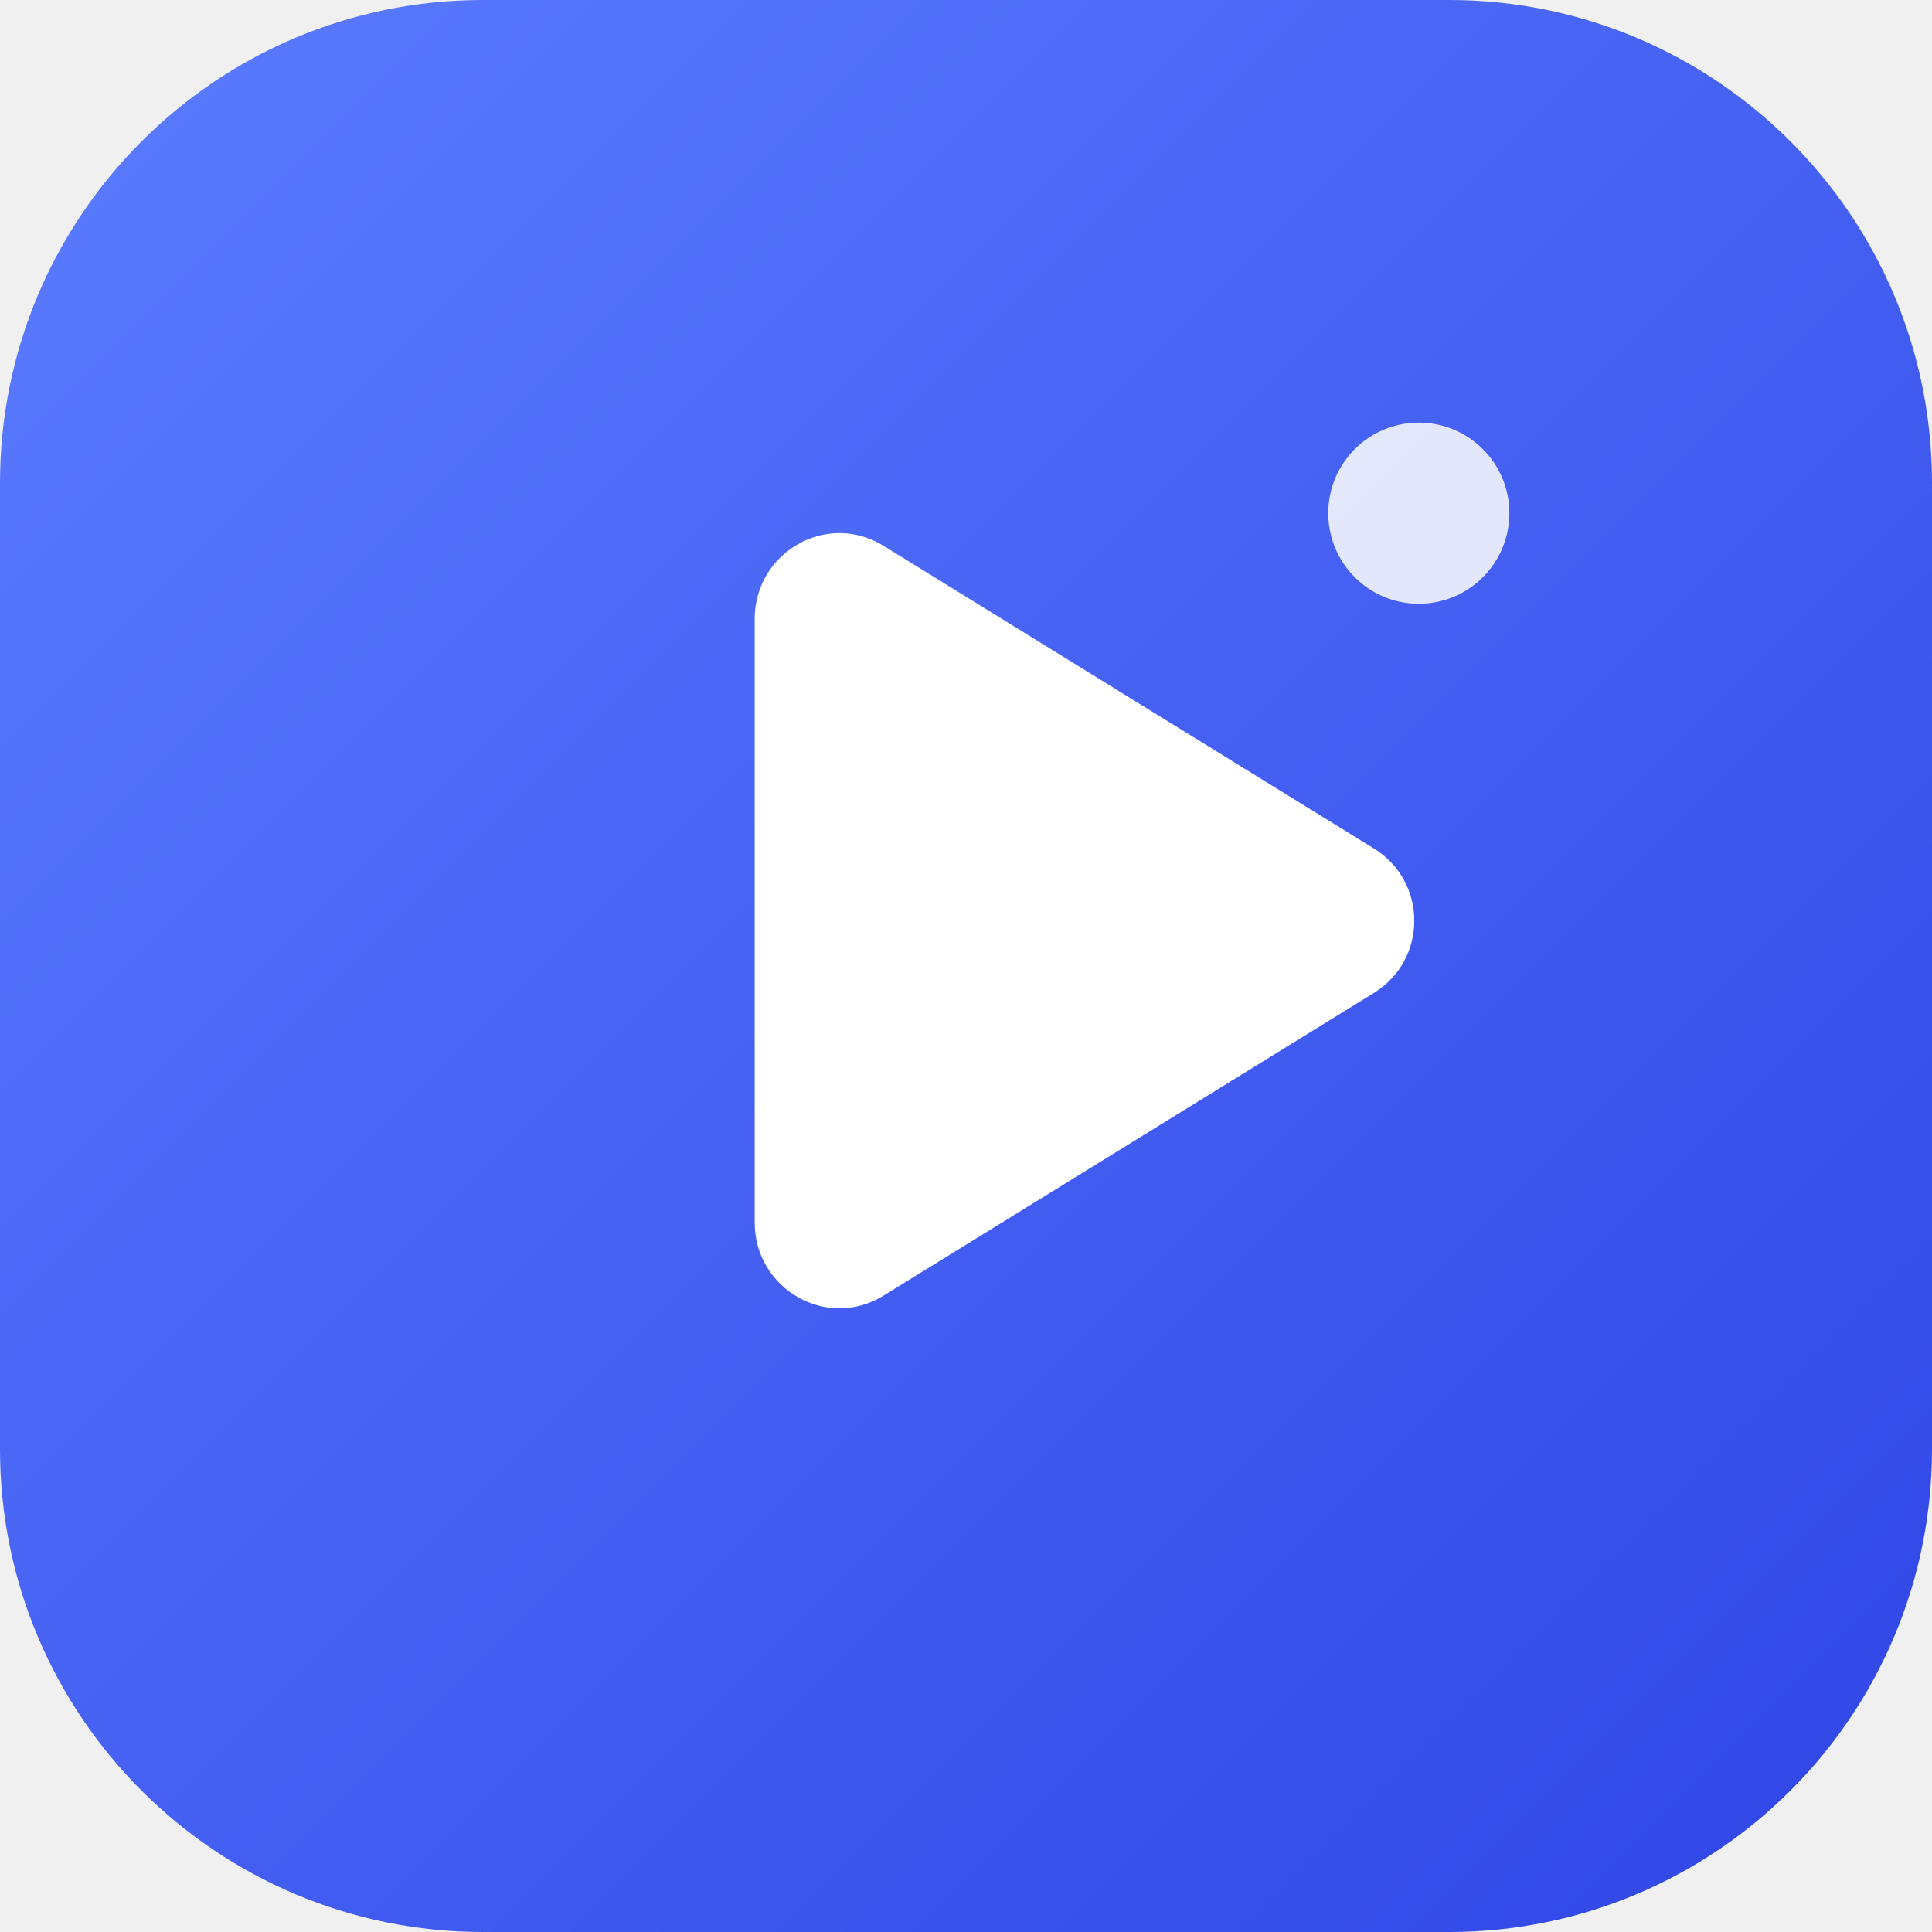
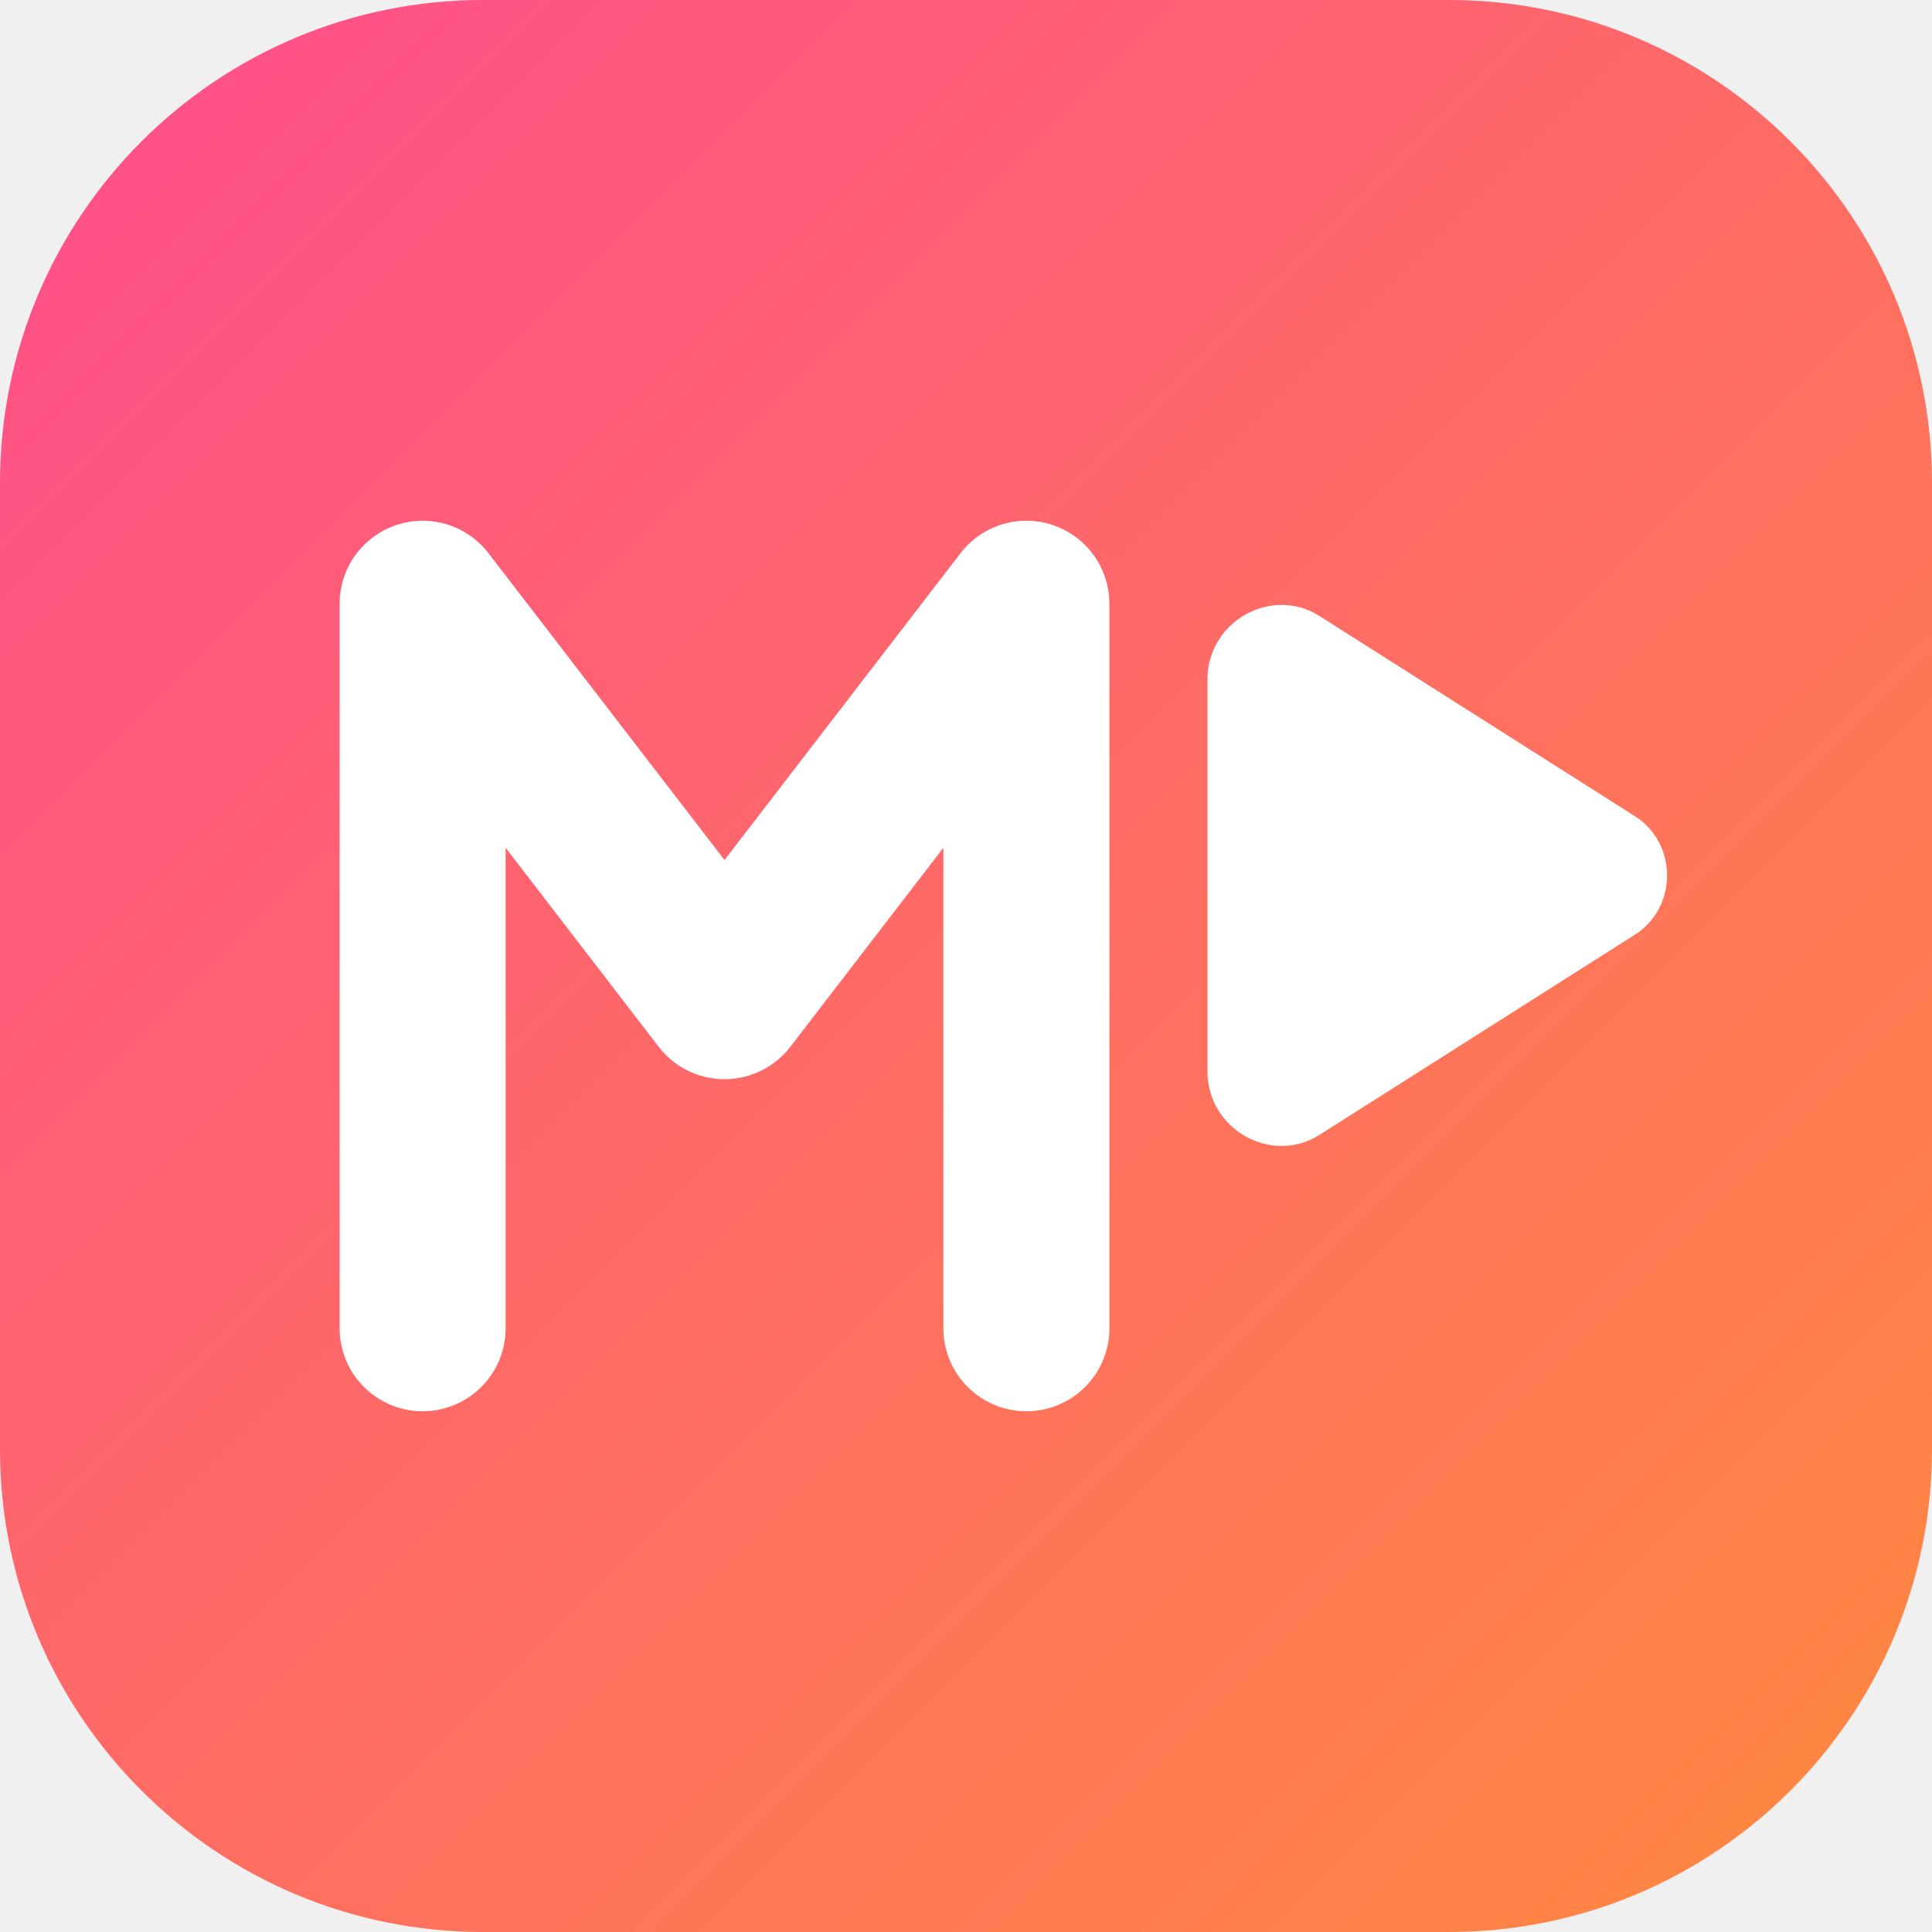
<svg xmlns="http://www.w3.org/2000/svg" viewBox="0 0 64 64">
  <defs>
    <linearGradient id="t" x1="0" y1="0" x2="64" y2="64" gradientUnits="userSpaceOnUse">
-       <stop offset="0" stop-color="#5B7CFF" />
-       <stop offset="1" stop-color="#2F45E6" />
+       <stop offset="0" stop-color="#FF4D8D" />
+       <stop offset="1" stop-color="#FF8A3D" />
    </linearGradient>
  </defs>
  <rect width="64" height="64" rx="16" fill="url(#t)" />
-   <path d="M25 20.5c0-2.2 2.4-3.6 4.3-2.4l16.2 10c1.8 1.1 1.8 3.7 0 4.8l-16.2 10c-1.9 1.2-4.3-.2-4.3-2.4z" fill="#fff" />
-   <circle cx="47" cy="17" r="3" fill="#fff" opacity="0.85" />
+   <path d="M14 44V20l10 13 10-13v24" fill="none" stroke="#fff" stroke-width="5.5" stroke-linecap="round" stroke-linejoin="round" />
+   <path d="M40 22.5c0-1.9 2.1-3.1 3.7-2.1l10.4 6.6c1.5.9 1.5 3.1 0 4l-10.4 6.6c-1.6 1-3.7-.2-3.7-2.1z" fill="#fff" />
</svg>
